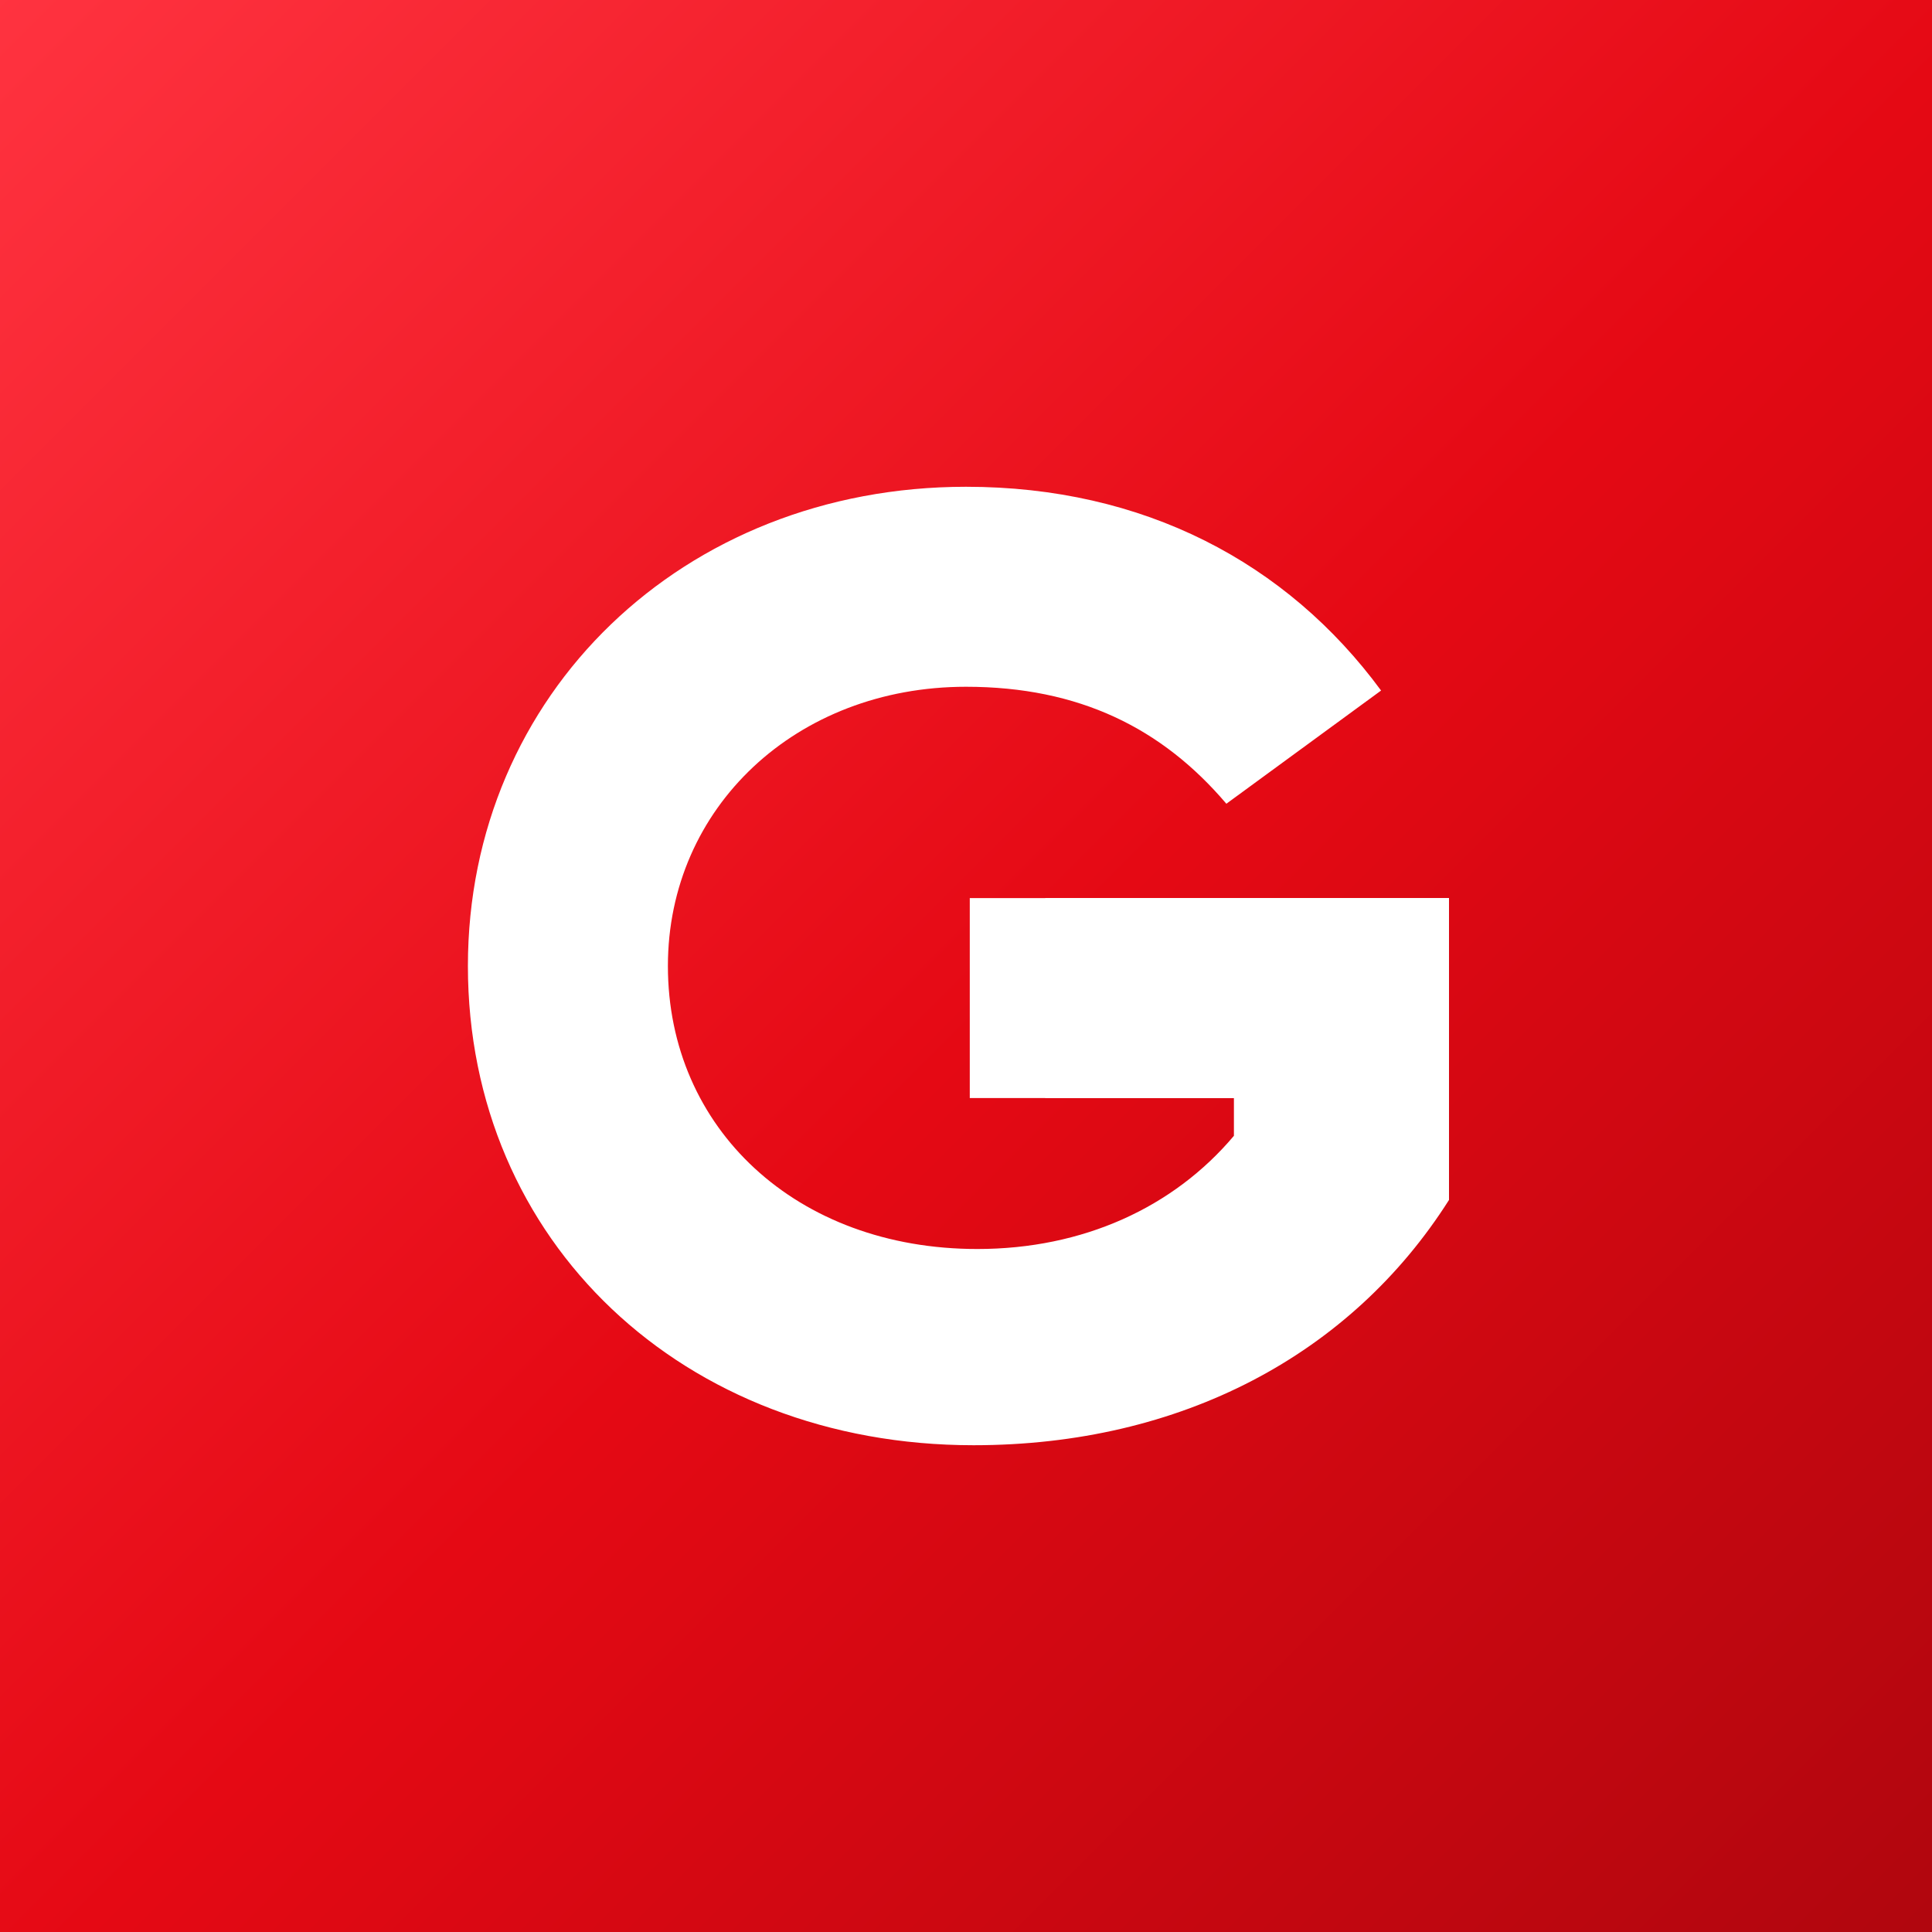
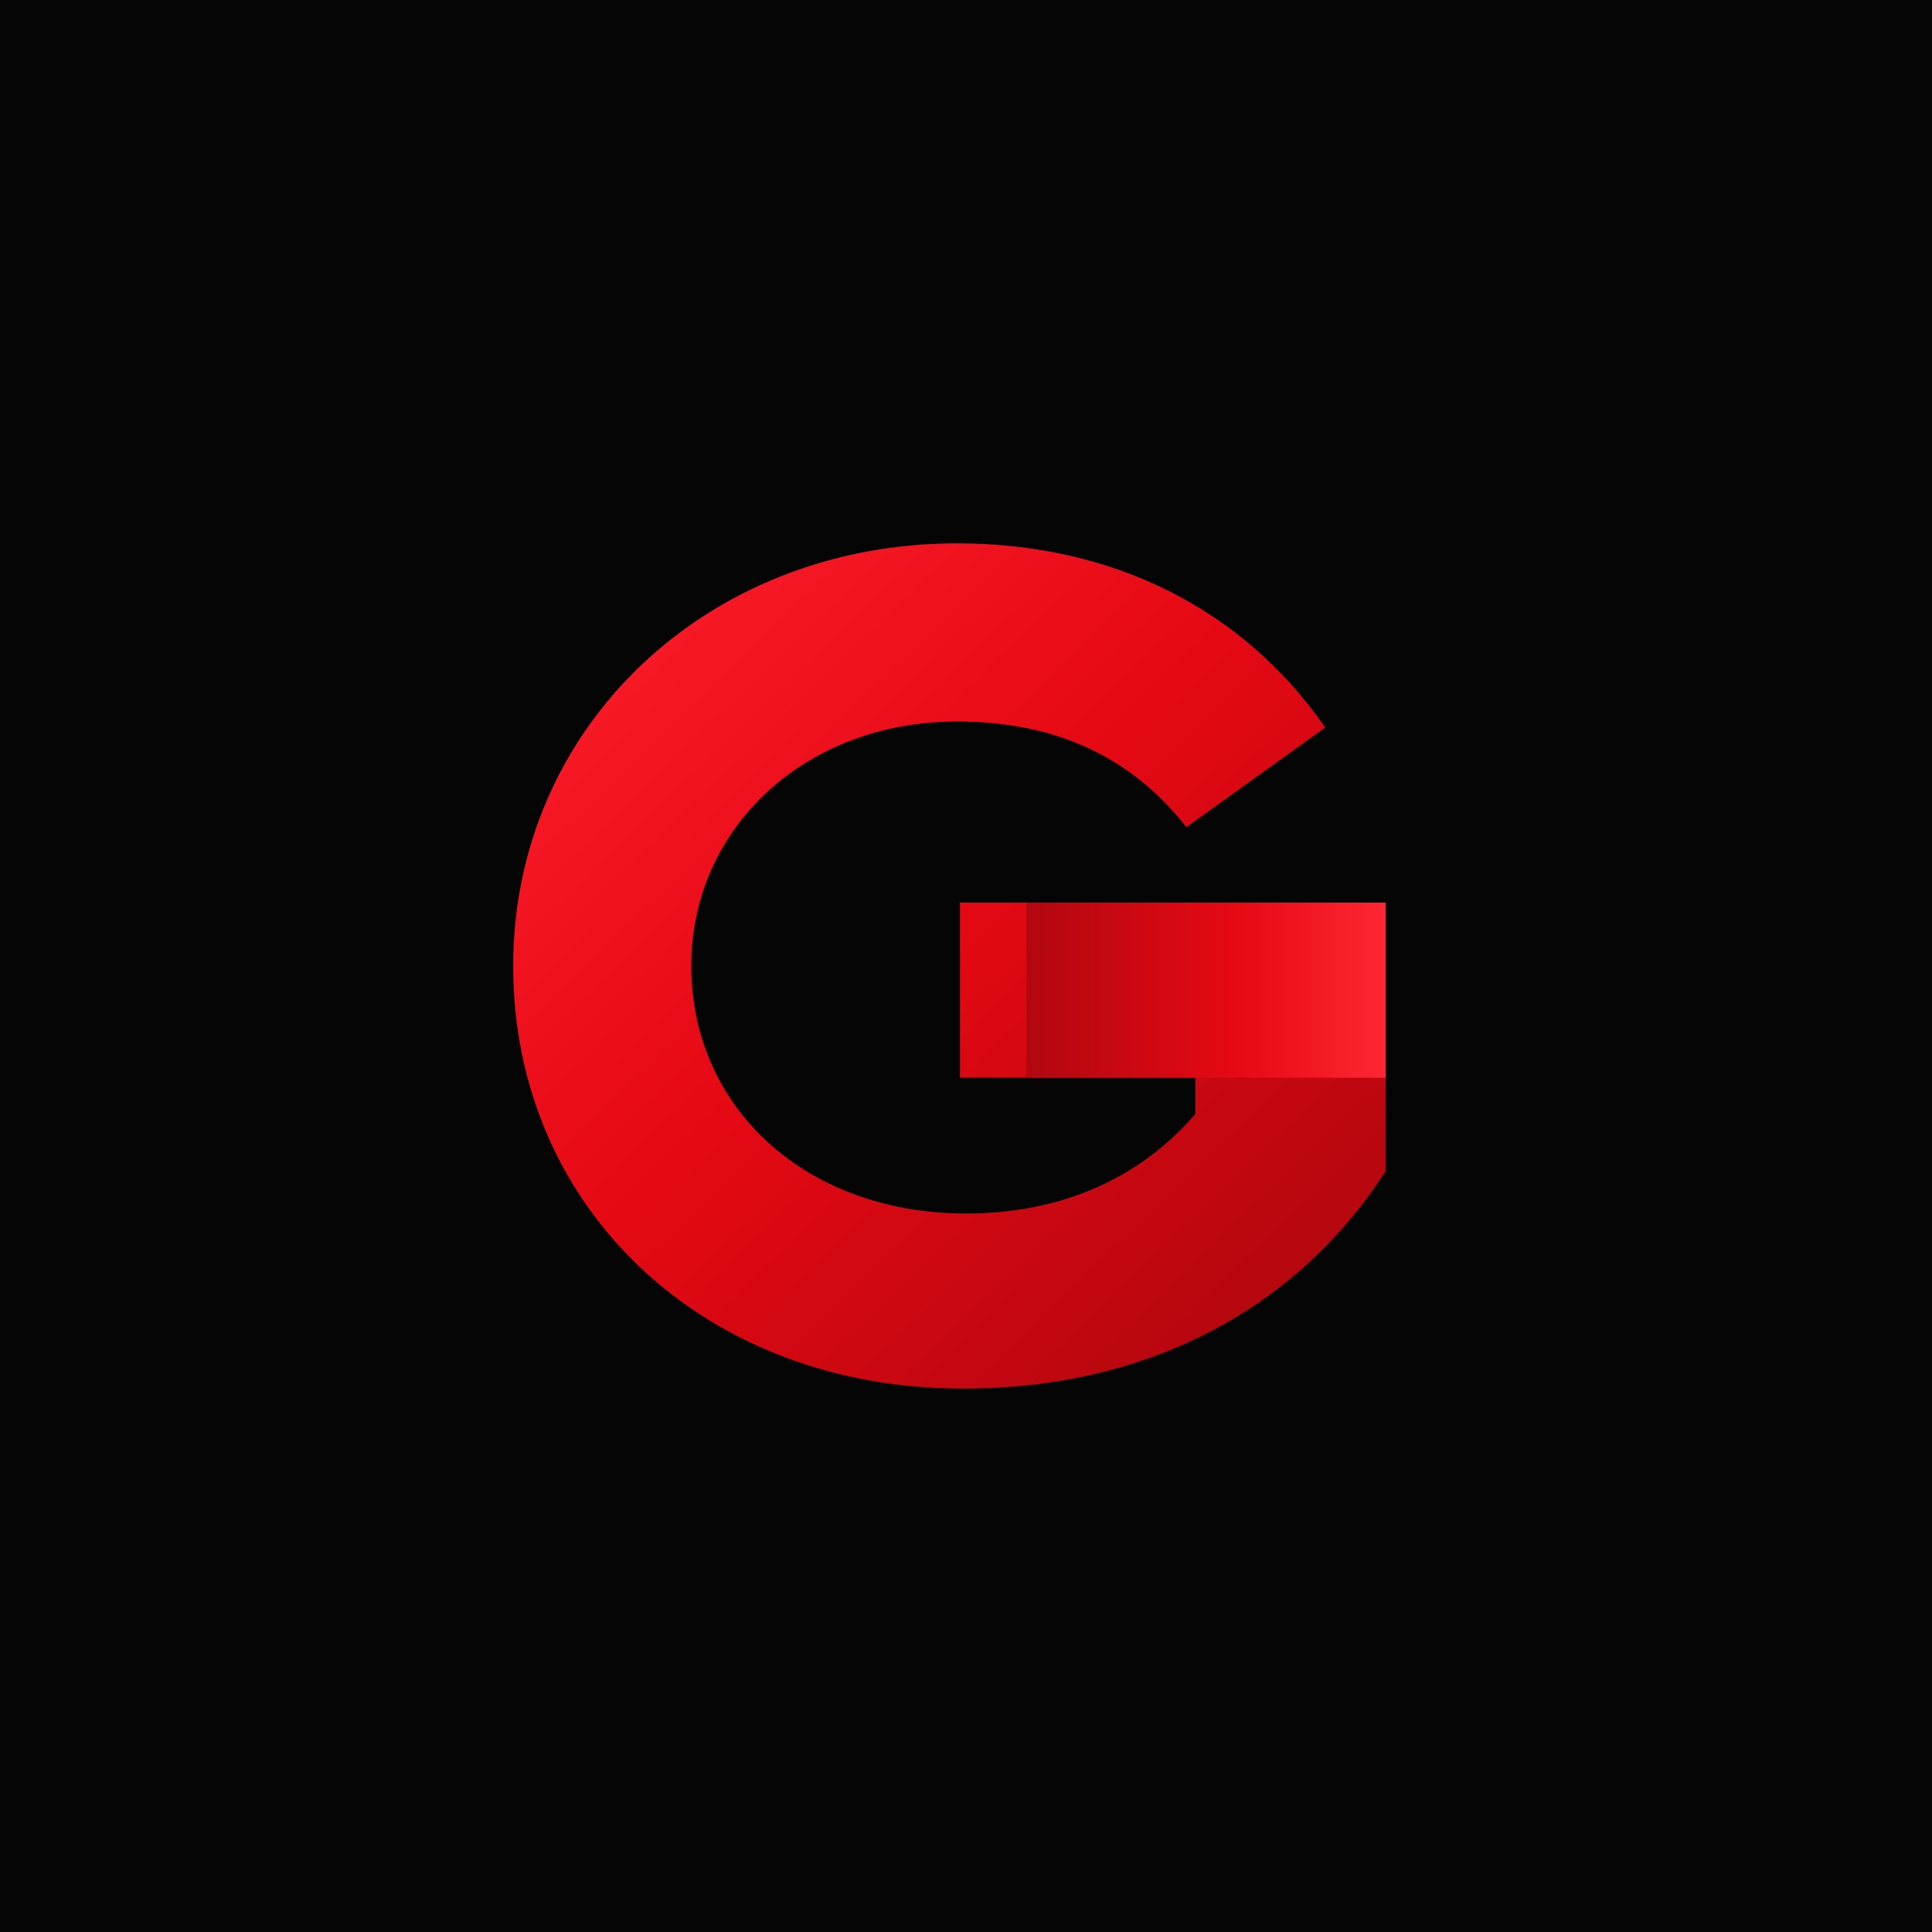
<svg xmlns="http://www.w3.org/2000/svg" viewBox="0 0 512 512" role="img" aria-label="Growva">
  <defs>
-     <linearGradient id="growvaRed" x1="0" y1="0" x2="1" y2="1">
-       <stop offset="0" stop-color="#ff3340" />
-       <stop offset=".52" stop-color="#e50914" />
-       <stop offset="1" stop-color="#b0060e" />
+     <linearGradient id="gRed" x1="0" y1="0" x2="1" y2="1">
+       <stop offset="0" stop-color="#ff1f2d" />
+       <stop offset=".46" stop-color="#e50914" />
+       <stop offset="1" stop-color="#a9060d" />
+     </linearGradient>
+     <linearGradient id="barRed" x1="0" y1="0" x2="1" y2="0">
+       <stop offset="0" stop-color="#b20710" />
+       <stop offset=".58" stop-color="#e50914" />
+       <stop offset="1" stop-color="#ff2633" />
    </linearGradient>
  </defs>
-   <rect width="512" height="512" fill="url(#growvaRed)" />
-   <path fill="#fff" d="M366 183c-25-34-63-54-110-54-75 0-132 55-132 127 0 73 57 127 134 127 55 0 100-24 126-65v-80H257v53h70v10c-16 19-40 30-68 30-48 0-82-32-82-75 0-42 34-74 79-74 30 0 52 11 69 31l41-30Z" />
-   <path fill="#fff" d="M277 238h107v53H277z" />
+   <rect width="512" height="512" fill="#050505" />
+   <g transform="translate(51.2 51.2) scale(.8)">
+     <path fill="url(#gRed)" d="M375 177c-27-39-70-61-122-61-83 0-147 61-147 140 0 80 63 140 149 140 62 0 111-27 140-72v-89H254v58h78v12c-18 21-44 33-76 33-53 0-91-35-91-82 0-46 38-81 88-81 33 0 58 12 76 35l46-33Z" />
+     <path fill="url(#barRed)" d="M276 235h119v58H276z" />
+   </g>
</svg>
